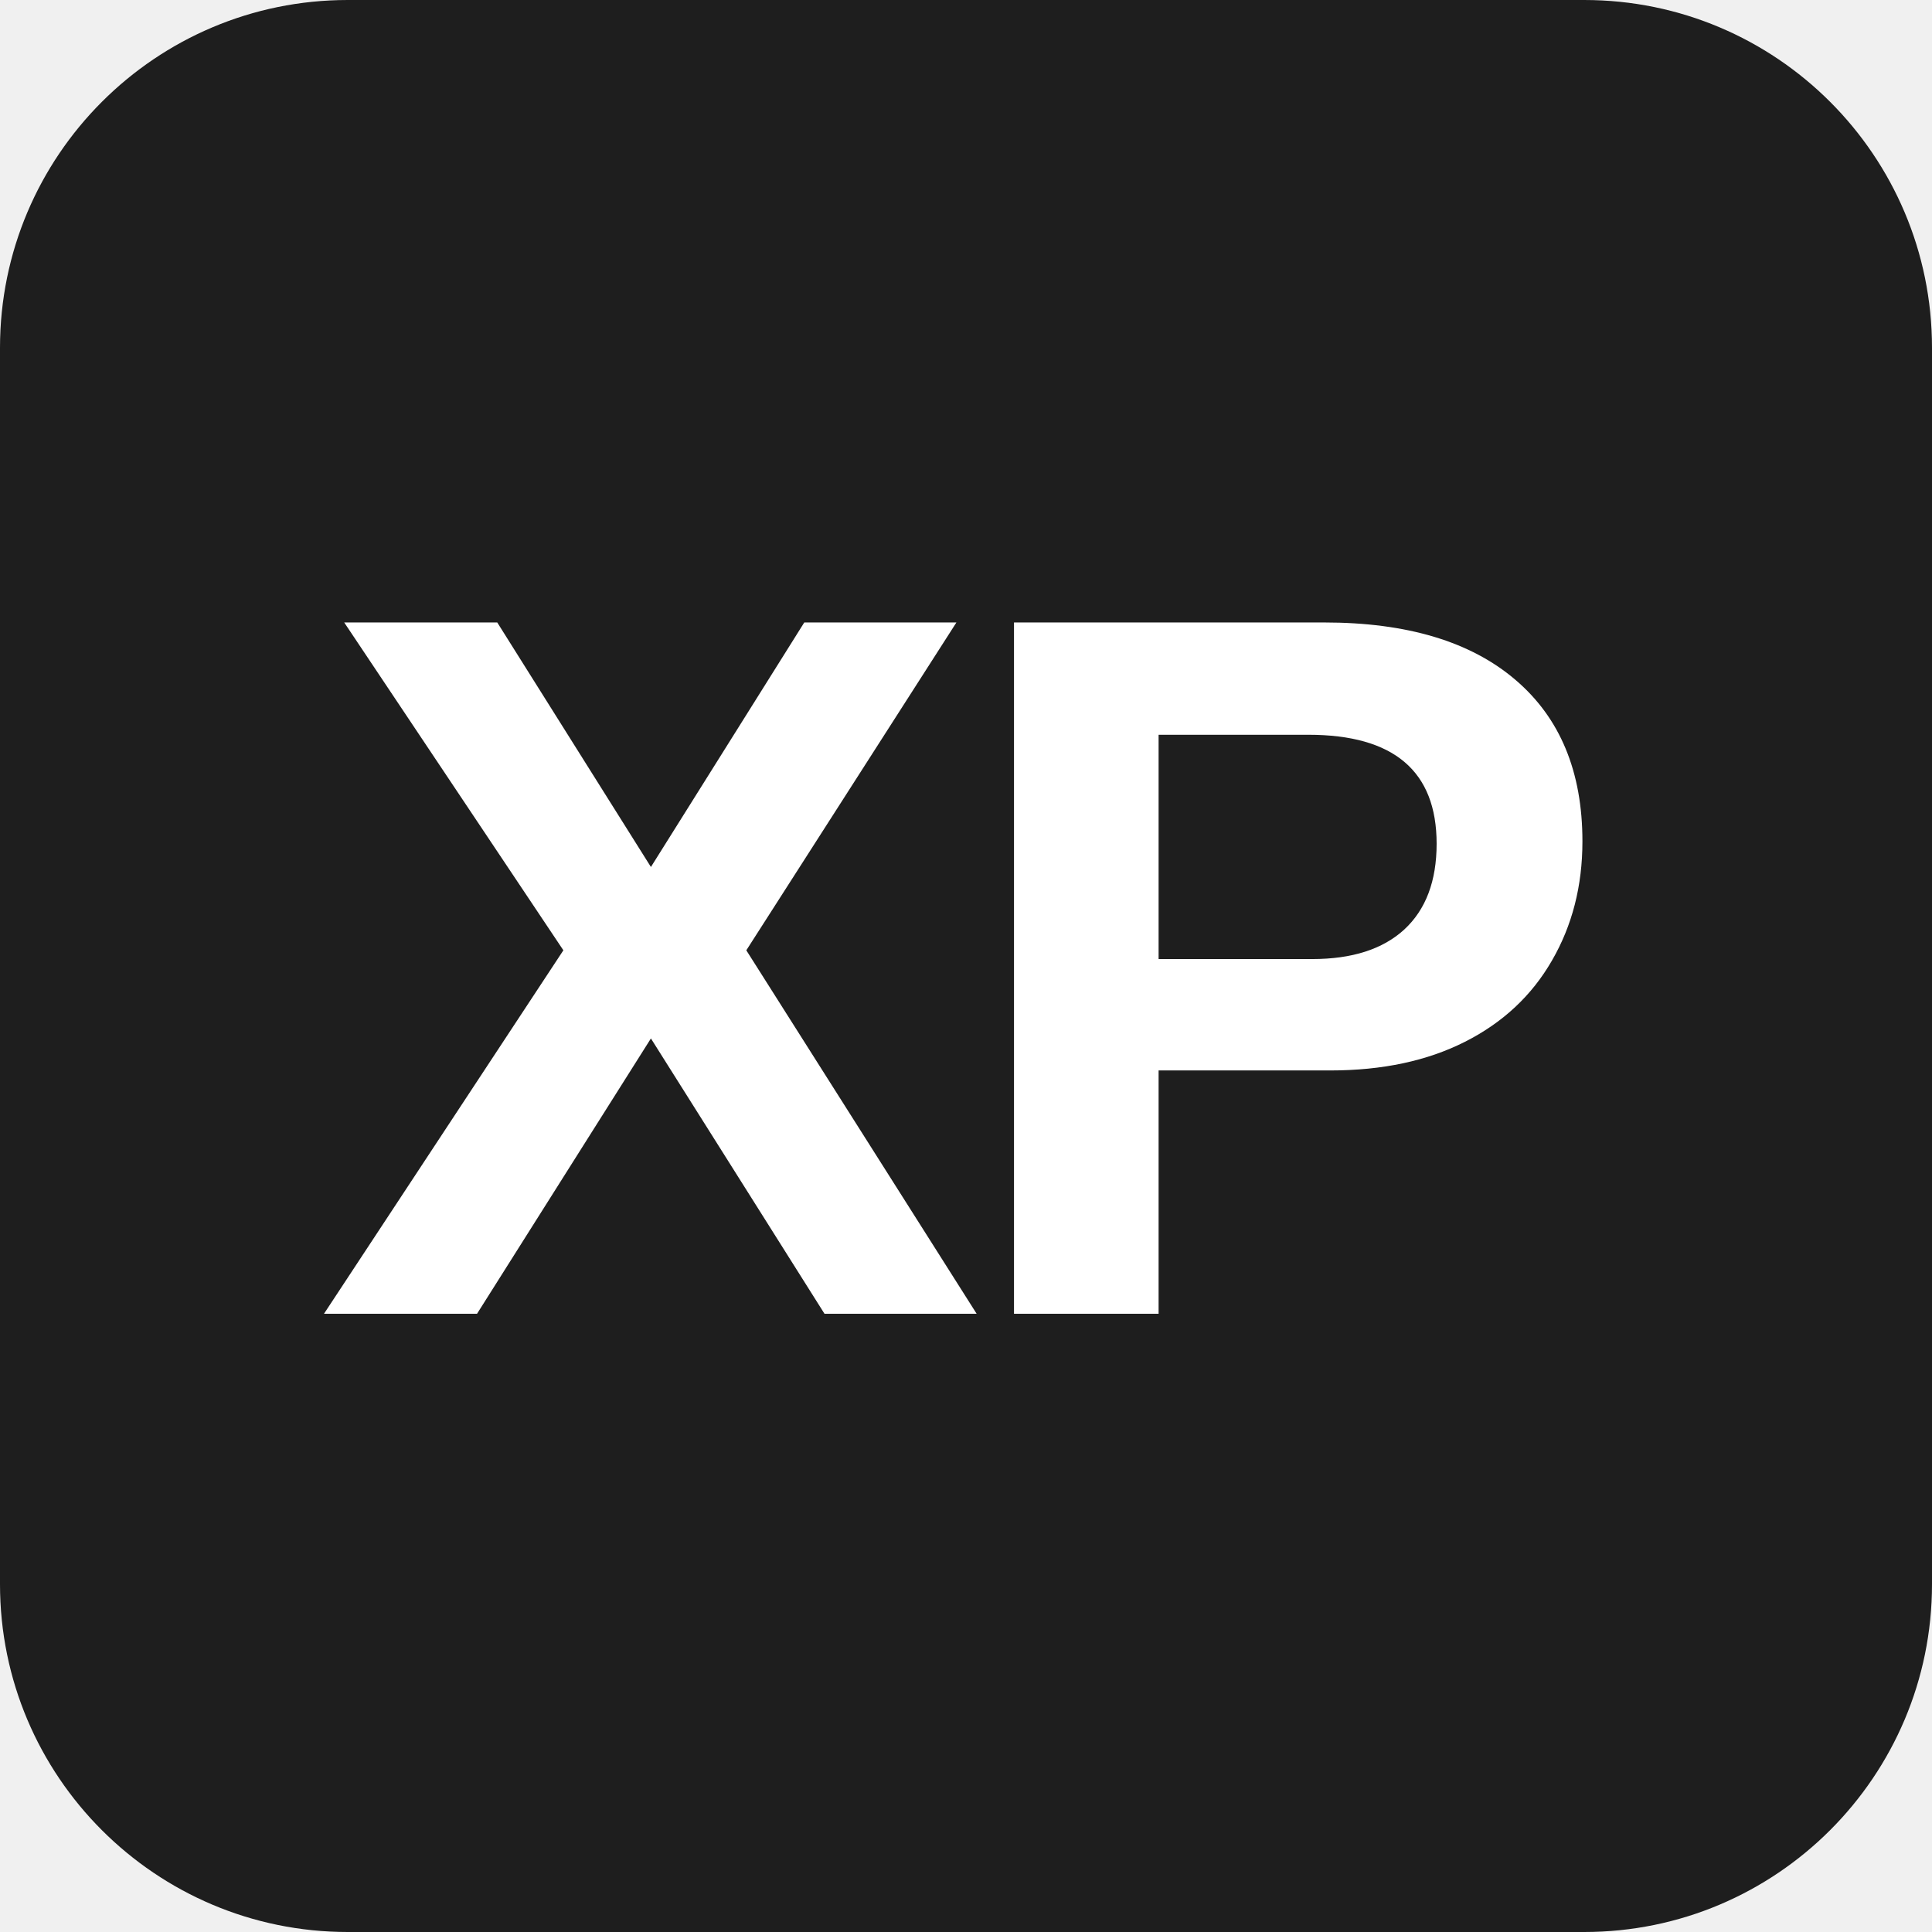
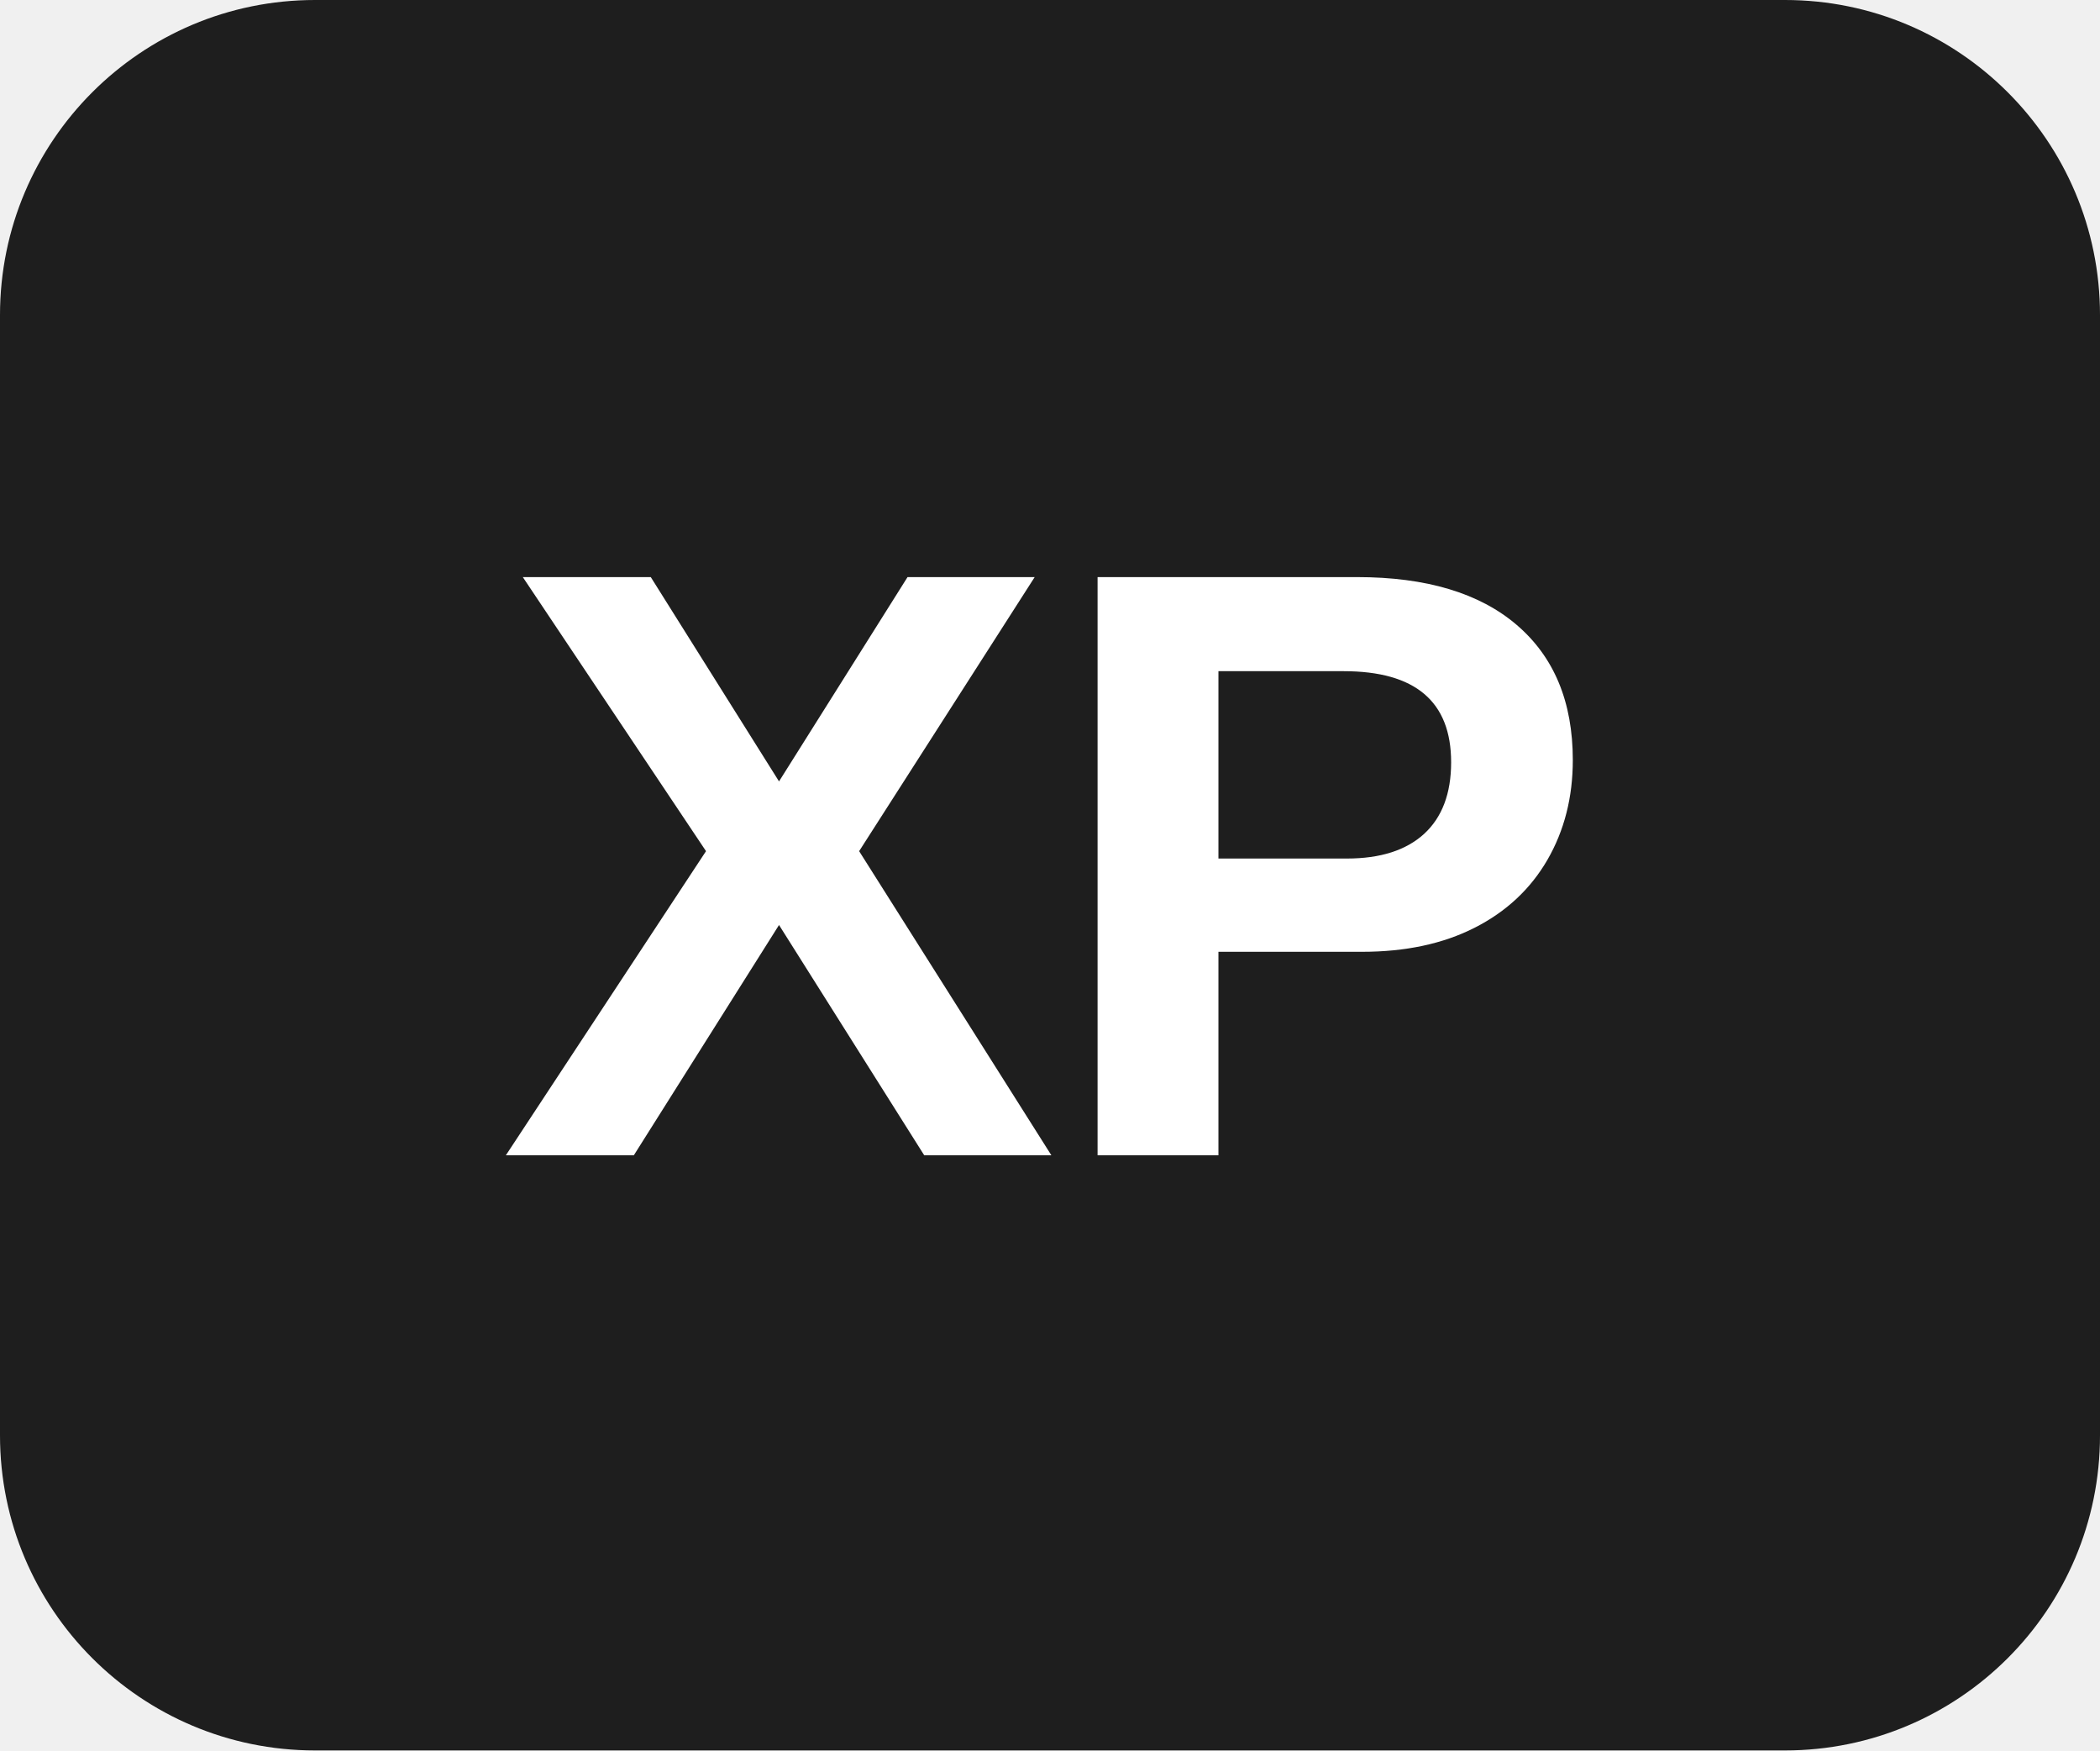
- <svg xmlns="http://www.w3.org/2000/svg" width="100" height="100" viewBox="0 0 100 100">
-   <rect width="100" height="100" rx="18" ry="18" fill="#1e1e1e" />
-   <text x="50" y="68" text-anchor="middle" font-family="'Helvetica Neue', Arial, sans-serif" font-weight="bold" font-size="52" letter-spacing="-2" fill="#fff">XP</text>
+ <svg xmlns="http://www.w3.org/2000/svg" width="120" height="100" viewBox="0 0 120 100">
+   <rect width="120" height="100" rx="18" ry="18" fill="#1e1e1e" />
+   <text x="60" y="66" text-anchor="middle" font-family="'Helvetica Neue', Arial, sans-serif" font-weight="bold" font-size="48" letter-spacing="-1" fill="#fff">XP</text>
</svg>
